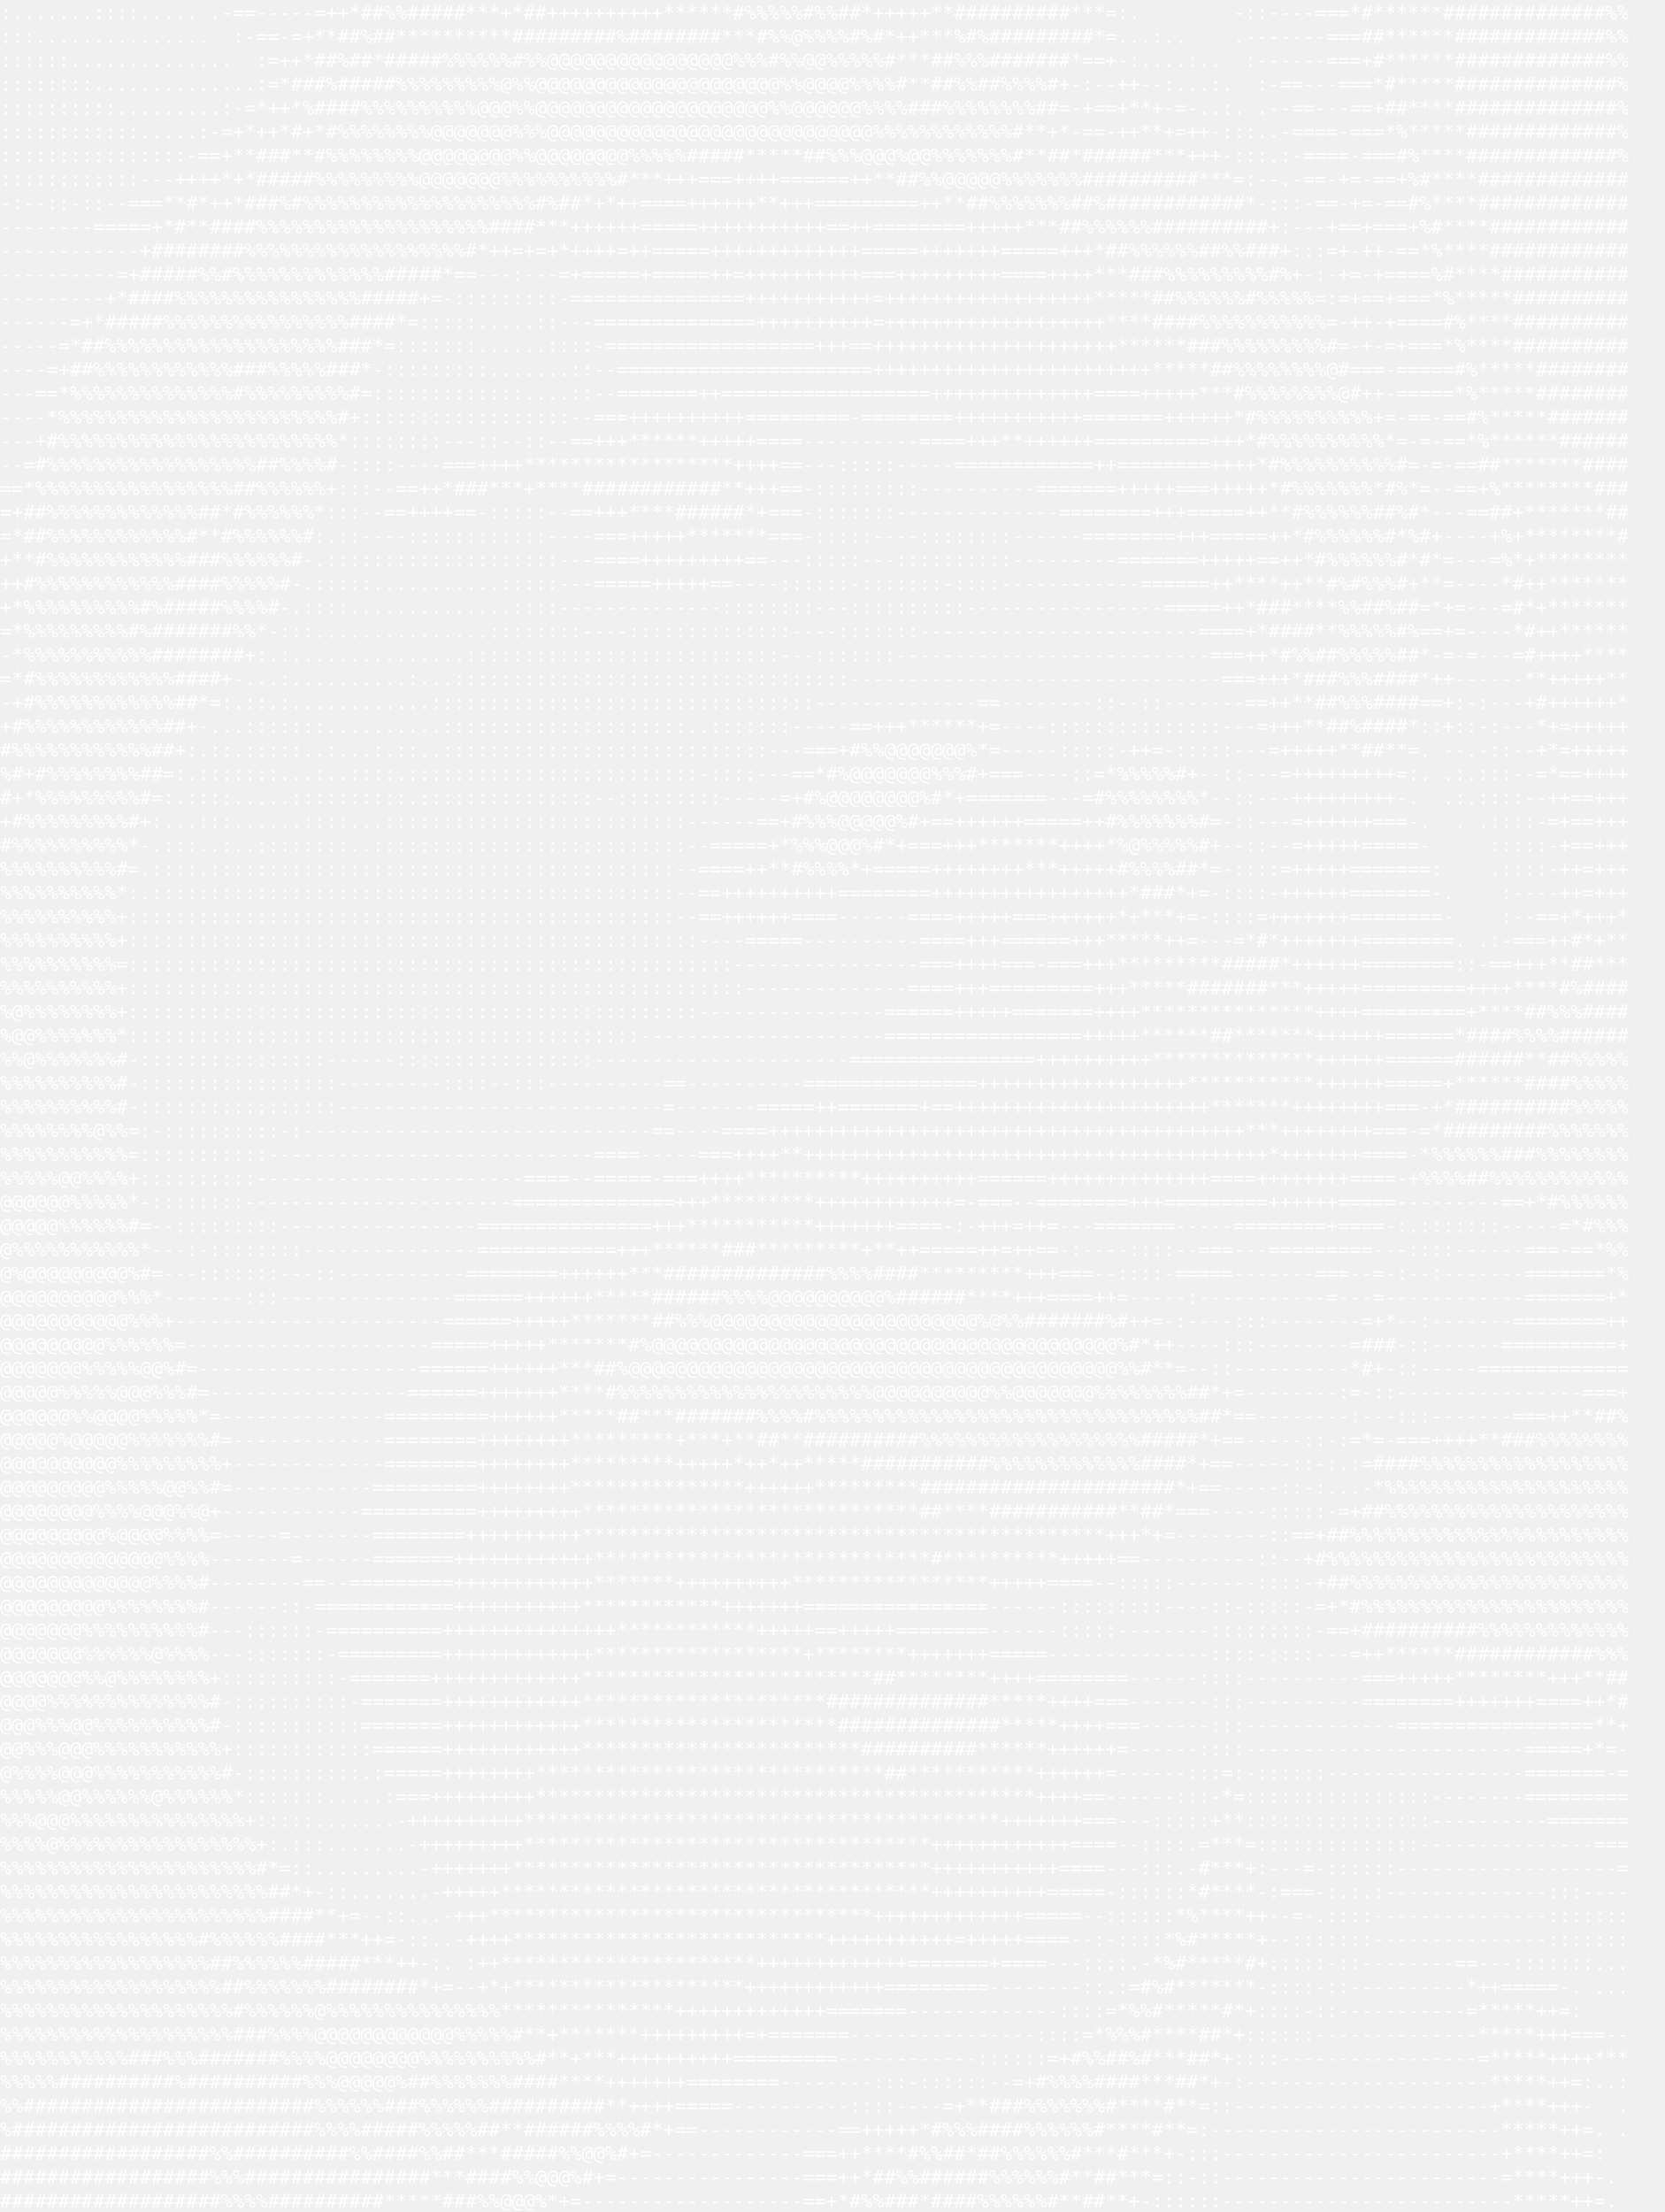
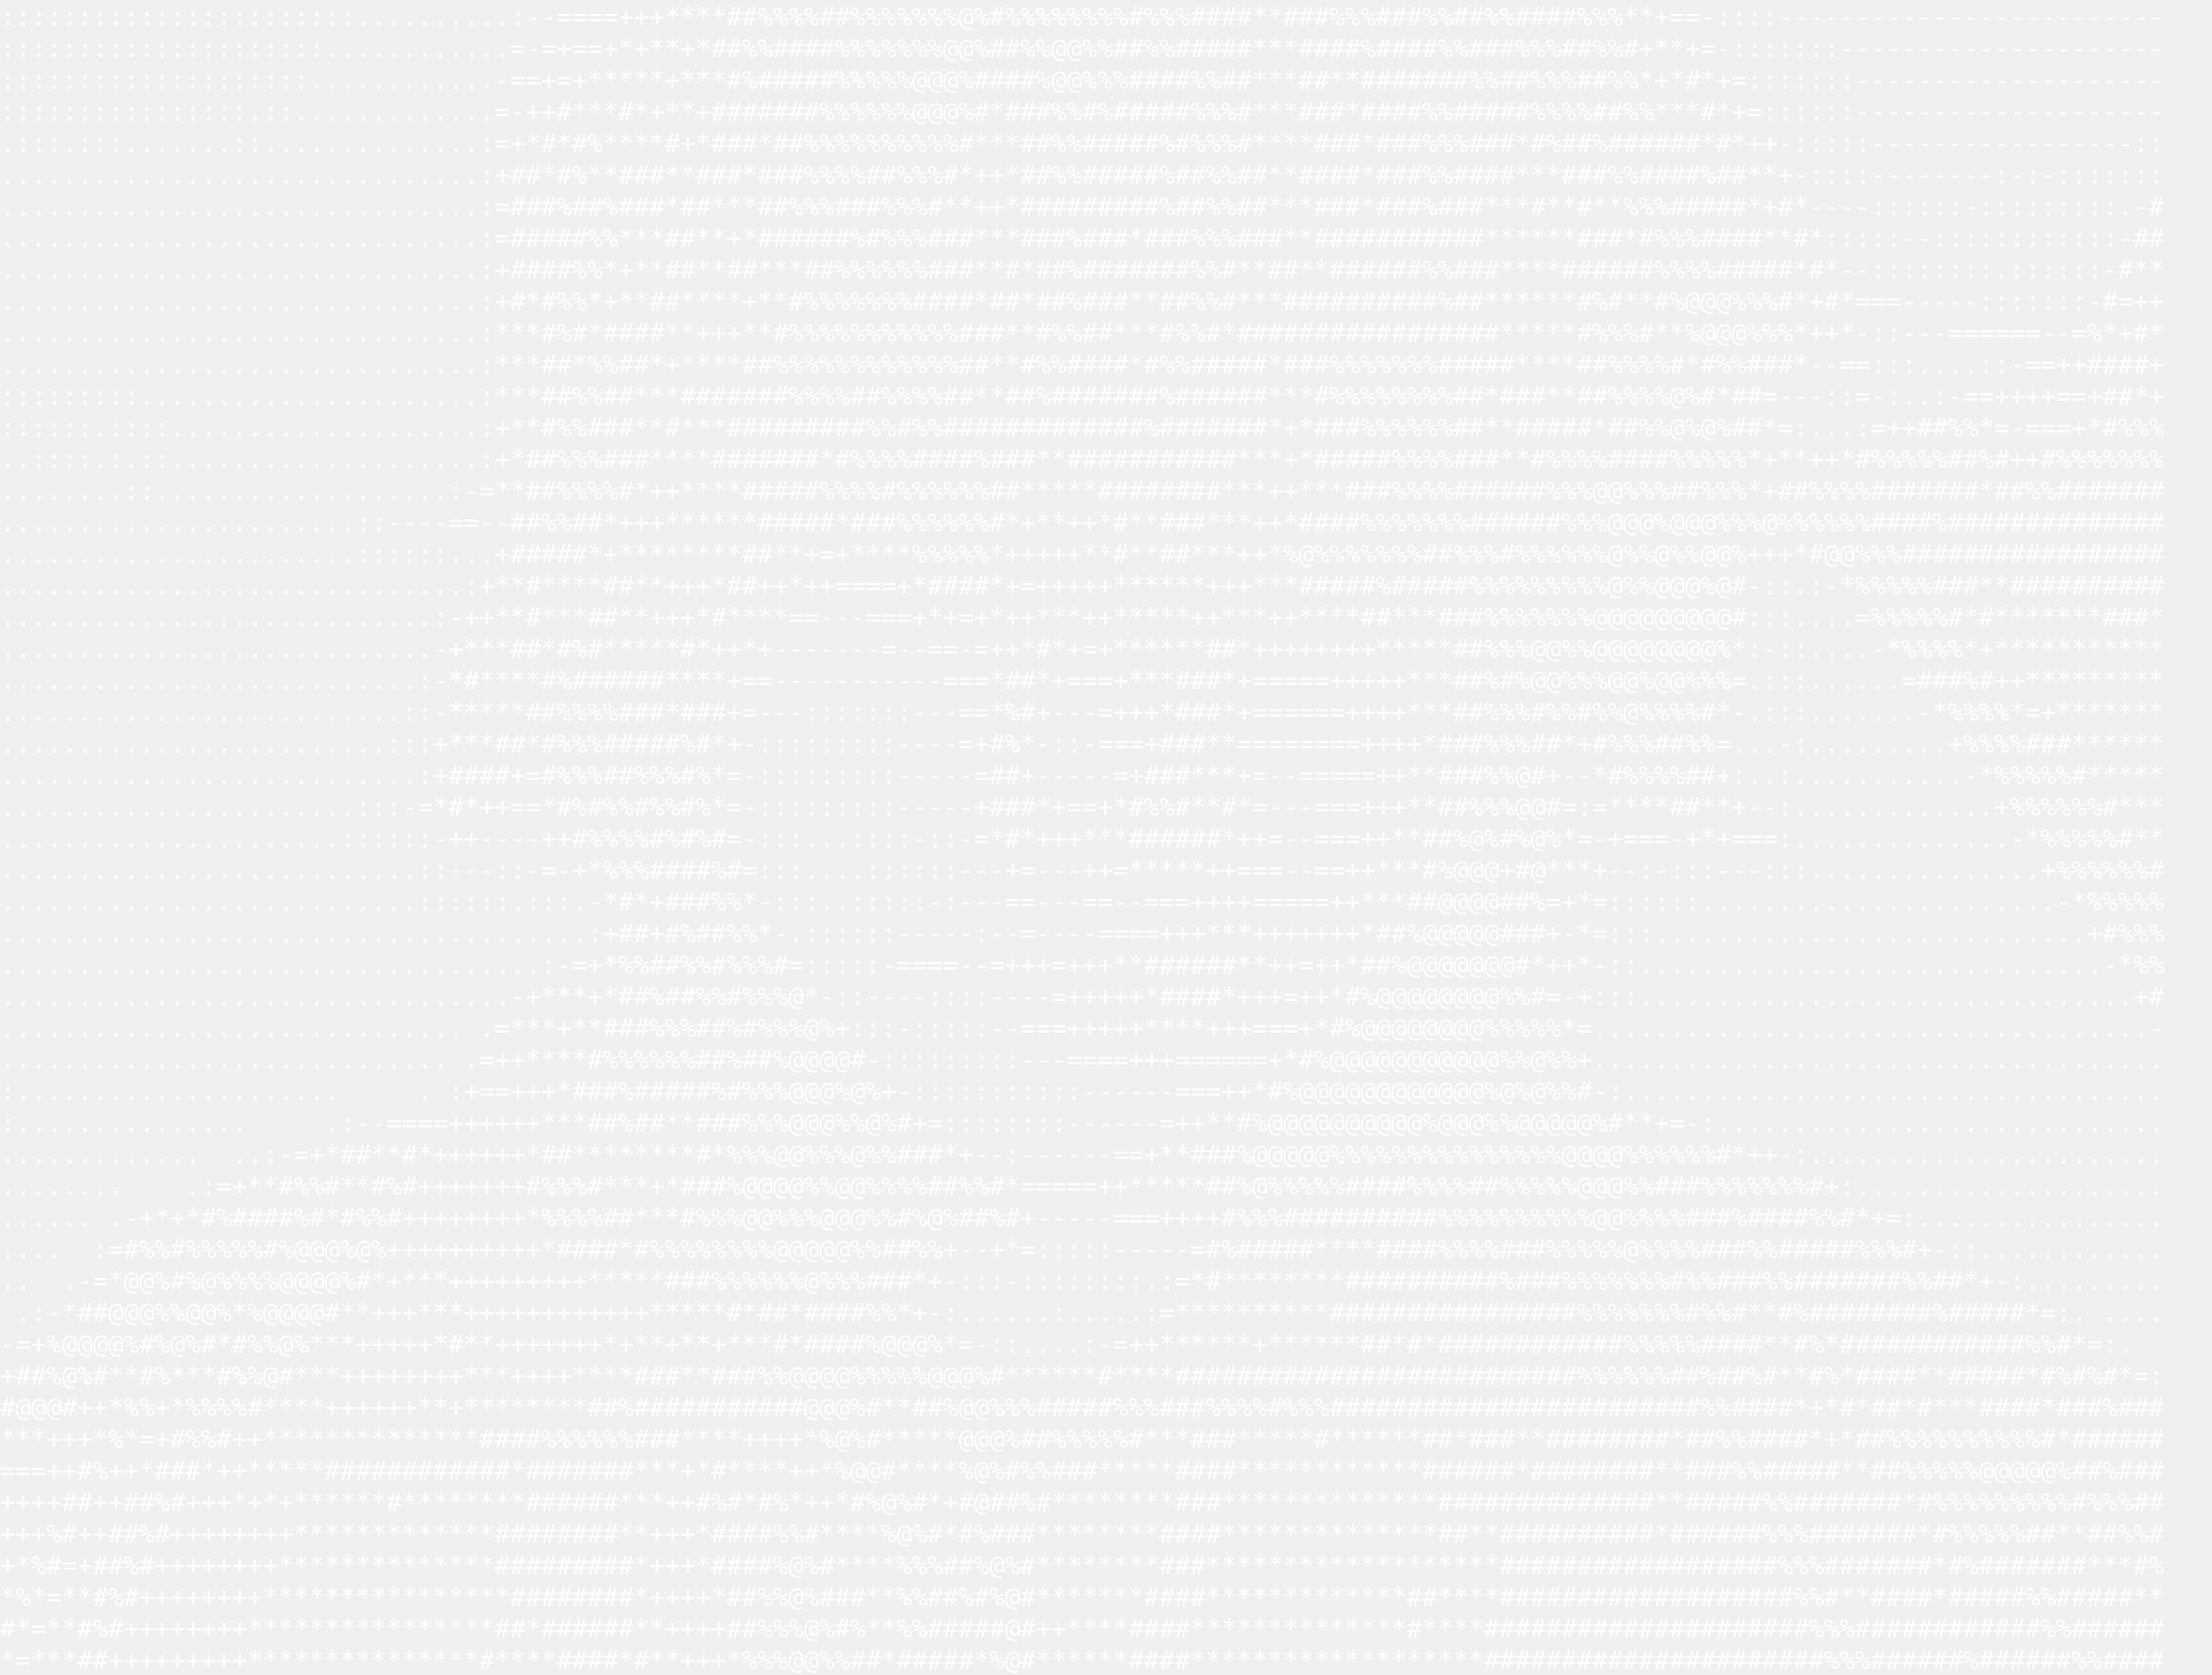
- <svg xmlns="http://www.w3.org/2000/svg" width="1120" height="1488" viewBox="0 0 1120 1488">
+ <svg xmlns="http://www.w3.org/2000/svg" width="1120" height="848" viewBox="0 0 1120 848">
  <g font-family="monospace" font-size="13" fill="#ffffff" xml:space="preserve">
-     <text x="0" y="13" textLength="1120" lengthAdjust="spacingAndGlyphs">:.......::::..... .-==-----=++*##%%#####***+*##++++++++++******#%%%%%#%%##*+++++**##########***=:.        -::----===*#******##############%%</text>
-     <text x="0" y="29" textLength="1120" lengthAdjust="spacingAndGlyphs">:::...............  :-==-=+**##%##**********#########%########***#%%@%%%%#%#*++***%#%#########*=...:..    .-------===##******#############%%</text>
-     <text x="0" y="45" textLength="1120" lengthAdjust="spacingAndGlyphs">::::::..............  :=++*##%##*#####%%%%%%#%%@@@@@@@@@@@@@@@@%%%#%%@@%%%%%#***##%%%#######*==+-:....:..  :------===+#******#############%%</text>
-     <text x="0" y="61" textLength="1120" lengthAdjust="spacingAndGlyphs">::::::::..............:=*###%#####%%%%%%%%%@%%@@@@@@@@@@@@@@@@@@@@@%%@@@@%%%%#**##%%##%%%%#+-:--++--:...:.  :-==---===*#*****##############%</text>
-     <text x="0" y="77" textLength="1120" lengthAdjust="spacingAndGlyphs">::::::::::.........:-=*++*%####%%%%%%%%%%@@@%%@@@@@@@@@@@@@@@@@@@@%%@@@@@@%%%%###%%%%%%%%##=-+==+**+-=-..:. .--==---==+##****##############%</text>
-     <text x="0" y="93" textLength="1120" lengthAdjust="spacingAndGlyphs">::::::::::::.....:-=+*++*#+*#%%%%%%%%@@@@@@@%%%@@@@@@@@@@@@@@@@@@@@@@@@@@@@%%%%%%%%%%%%#**+*-==-++**+=++-:::..-====-===*%*****#############%</text>
-     <text x="0" y="109" textLength="1120" lengthAdjust="spacingAndGlyphs">::::::::::::::::-==+**###**#%%%%%%%%@@@@@@@@%%@@@@@@@@%%%%%#####*****##%%%@@@%@@%%%%%%%#**##*######***+++-:::.:-====-===#%****#############%</text>
-     <text x="0" y="125" textLength="1120" lengthAdjust="spacingAndGlyphs">::::::::::::---++++*+*#####%%%%%%%%%@@@@@@@%%%%%%%%%%#***+++===++++======++**##%%@@@@@%%%%%%%##########***=:--.-==-+=-==+%#****#############</text>
-     <text x="0" y="141" textLength="1120" lengthAdjust="spacingAndGlyphs">-:--::-::--===**#*++*###%#%%%%%%%%%%%%%%%%%%%%#%##*+*++====++++++**+++=========++**##%%%%%%%##%############*-:::-==-+=-==#%****#############</text>
-     <text x="0" y="157" textLength="1120" lengthAdjust="spacingAndGlyphs">--------=====+*#**####%%%%%%%%%%%%%%%%%%%%####***++++++=====+++++++++++==++========+++++***##%%%%%%##########+:---+==+===+%#****############</text>
-     <text x="0" y="173" textLength="1120" lengthAdjust="spacingAndGlyphs">------------+########%%%%%%%%%%%%%%%%%%%#*++=+=+*++++=++=====+++++++++++++=====+++++++=====+++*##%%%%%%##%%###+:::=+-++-==*%****############</text>
-     <text x="0" y="189" textLength="1120" lengthAdjust="spacingAndGlyphs">----------=+#####%%#%%%%%%%%%%%%%#####*==---:---=+=====+=====++=++++++++++===+++++++++====++++***###%%%%%%%%%#%+-:-+=-+====%#****###########</text>
-     <text x="0" y="205" textLength="1120" lengthAdjust="spacingAndGlyphs">---------+*####%%%%%%%%%%%%%%%%#####+=-:::::::::-===============+++++++++++=++++++++++++++++++*****##%%%%%%#%%%%%=:=+==+===*%*****##########</text>
-     <text x="0" y="221" textLength="1120" lengthAdjust="spacingAndGlyphs">------=+*#####%%%%%%%%%%%%%%%%####*=:::::.....::---==============++++++++++=+++++++++++++++++++****####%%%%%%%%%%%=-++-+====#%****##########</text>
-     <text x="0" y="237" textLength="1120" lengthAdjust="spacingAndGlyphs">-----=*##%%%%%%%%%%%%%%%%%%%%###*=:::::::......::::-==================+++==+++++++++++++++++++++******###%%%%%%%%%#=-+-=+===*%****##########</text>
-     <text x="0" y="253" textLength="1120" lengthAdjust="spacingAndGlyphs">----=+##%%%%%%%%%%%%###%%%%%###*-:::::::::.......::--======================++++++++++++++++++++++++*****##%%%%%%%%@#===-=====#%*****########</text>
-     <text x="0" y="269" textLength="1120" lengthAdjust="spacingAndGlyphs">---==*%%%%%%%%%%%%%%#%%%%%%%%%#=:::::::::::::....::--=======++==================++++++++++++++====+++++***#%%%%%%%%@#++-=====*%*****########</text>
-     <text x="0" y="285" textLength="1120" lengthAdjust="spacingAndGlyphs">----*%%%%%%%%%%%%%%%%%%%%%%%%#+::::::::::::::::::--===++++++++++=========-========+++++++++++=======++++++*#%%%%%%%%%%+=-==-==#%*****#######</text>
-     <text x="0" y="301" textLength="1120" lengthAdjust="spacingAndGlyphs">---+#%%%%%%%%%%%%%%%%%%%%%%%%*::::::::---::--::--==+++******+++++====----------====+++**++++++==========+++*#%%%%%%%%%%*=-=-==*%******######</text>
-     <text x="0" y="317" textLength="1120" lengthAdjust="spacingAndGlyphs">--=#%%%%%%%%%%%%%%%%%%##%%%%#-::::----===++++******************++++==---:::::-----============++========++++*#%%%%%%%%%%#=-=-==##*******####</text>
-     <text x="0" y="333" textLength="1120" lengthAdjust="spacingAndGlyphs">==*%%%%%%%%%%%%%%%%%##%%%%%%+:::--==++*###***+****############**+++==-:::::::::----------=======+++++===+++++*#%%%%%%%*#%*=--==+%********###</text>
-     <text x="0" y="349" textLength="1120" lengthAdjust="spacingAndGlyphs">=+##%%%%%%%%%%%%%##*#%%%%%%*:::--==++++==-:::::--==+++****######*+===-:::::::--------------========+++=====++**#%%%%%%##%#*---==##+*******##</text>
-     <text x="0" y="365" textLength="1120" lengthAdjust="spacingAndGlyphs">=*##%%%%%%%%%%%%#**#%%%%%%#:.::----::::::::::::----===+++++*******===-:::::----::::::::------========+++=====++*#%%%%%%#*%#+----+%+********#</text>
-     <text x="0" y="381" textLength="1120" lengthAdjust="spacingAndGlyphs">+**#%%%%%%%%%%%%###%%%%%%#-.::::::::::::::::::::---====+++++++++==---:::::---::::::::::---------=======+++++==++*#%%%%%%#*#*=---=%*+********</text>
-     <text x="0" y="397" textLength="1120" lengthAdjust="spacingAndGlyphs">++#%%%%%%%%%%%%####%%%%%#-.:::::...........:::::---=====+++++==----::::::-:::::::-::::------------======++****++**#%#%%%#+**=----*#++*******</text>
-     <text x="0" y="413" textLength="1120" lengthAdjust="spacingAndGlyphs">+*%%%%%%%%%%#%#####%%%%#-.::::..............::::--------------::::::::---::::::::::-----------------=====++*###****%%##%##=*+=---=#*+*******</text>
-     <text x="0" y="429" textLength="1120" lengthAdjust="spacingAndGlyphs">=*%%%%%%%%%#%#######%%*-:::...............::::::::----::::::::::::::----:::::::------------------------====+*####**%%%%%#%==+=----*#++******</text>
-     <text x="0" y="445" textLength="1120" lengthAdjust="spacingAndGlyphs">-*%%%%%%%%%%%########+:.:...............:::::::::::::::::::::::::::---:::::::---------------------------===++*#%%##%%%%%##*-=-=---=#++++****</text>
-     <text x="0" y="461" textLength="1120" lengthAdjust="spacingAndGlyphs">=*#%%%%%%%%%%%%####+-...:..........:...::::::::::::::::::::::::::::::::::--------------------------------===+++*###%%%####*++------**+++++**</text>
-     <text x="0" y="477" textLength="1120" lengthAdjust="spacingAndGlyphs">-+#%%%%%%%%%%%%##*=:.::.:............:::::::::::::::::::::::::::::::::--------------==--------::--::-------==++**##%%%####==+:-:---+#++++++*</text>
-     <text x="0" y="493" textLength="1120" lengthAdjust="spacingAndGlyphs">+#%%%%%%%%%%%%##+-...:::::::..........:::::::::::::::::::::..:::::::-----==+++******+=----:::::::::::::::---=+++**##%####*::+::-:---*+=+++++</text>
-     <text x="0" y="509" textLength="1120" lengthAdjust="spacingAndGlyphs">#%%%%%%%%%%%%##+:.::.:::::..:...:.::..::::::::::::::::::::::::::::---===+#%%@@@@@@@%*=-----:::::-++=-:::::---=+++++**##**=. --.-::--+*=+++++</text>
-     <text x="0" y="525" textLength="1120" lengthAdjust="spacingAndGlyphs">%#+#%%%%%%%%##=:.:::::::...:..::::.:::::::::::::::::::::::::-::::---==*#%@@@@@@@%%%#+===----::=*%%%%%#+--::---=+++++++++=:. .:.:::--=*==++++</text>
-     <text x="0" y="541" textLength="1120" lengthAdjust="spacingAndGlyphs">#+*%%%%%%%%%#=:.::::.....::::::::::.:::::::::::::::--:::::::::-----=+#%@@@@@@@@%#*+=======---=#%%%%%%%%*--::---+++++++++-.  .:.::::--++==+++</text>
-     <text x="0" y="557" textLength="1120" lengthAdjust="spacingAndGlyphs">+#%%%%%%%%%#+:...:::......::::...::::::::::::::::::::::::::------==+#%%%@@@@@%#+==++++++=====++#%%%%%%%#=-::---=++++++===-.  . .::::-=+==+++</text>
-     <text x="0" y="573" textLength="1120" lengthAdjust="spacingAndGlyphs">#%%%%%%%%%%*-.:::..:..::::::::..:::::::::::::::::::::::::::--=====+*%%%@@@%#*+===+++*******++++*%@%%%%%#+--::--=+++++=====-     :::::-+==+++</text>
-     <text x="0" y="589" textLength="1120" lengthAdjust="spacingAndGlyphs">%%%%%%%%%%#=.::::.::::::::::::::::::::::::::::::::::::::::--====++**#%%%%*+=====++++++++***+++++#%%%%##*=-::::=+++++=======:    .::::-++=+++</text>
-     <text x="0" y="605" textLength="1120" lengthAdjust="spacingAndGlyphs">%%%%%%%%%%*:.:::::::::::::::::::::::::::::::::::::::::::::--==++++++++++========+++++++++++++++++*###*+=-::::-++++++=======-.    :----++=+++</text>
-     <text x="0" y="621" textLength="1120" lengthAdjust="spacingAndGlyphs">%%%%%%%%%%+:::::::::::::::::::::::::::::::::::::::::::::::--==++++++====------====+++++===++++++*+***+=-::::=+++++++========-    :--==+*+++*</text>
-     <text x="0" y="637" textLength="1120" lengthAdjust="spacingAndGlyphs">%%%%%%%%%%+:::::::::::::::::::::::::::::::::::::::::::::::::----=====----------====+++======+++*****++=---=*#*+++++++========. .:-===++#*+**</text>
-     <text x="0" y="653" textLength="1120" lengthAdjust="spacingAndGlyphs">%%%%%%%%%%=::::::::::::::::::::::::::::::::::::::::::::::::::::----------------===++++===-===+++*********#####*++++++========::-==+++**##***</text>
-     <text x="0" y="669" textLength="1120" lengthAdjust="spacingAndGlyphs">%%%%%%%%%%+:::::::::::::::::::::::::::::::::::::::::::::::::::::--------------====+++=========+++*****#######***+++++=========++++****#%####</text>
-     <text x="0" y="685" textLength="1120" lengthAdjust="spacingAndGlyphs">%@%%%%%%%%+:::::::::::::::::::::::::::::::::::::::::::::::::----------------======+++++=======++++***************++++=========+****##%%%####</text>
-     <text x="0" y="701" textLength="1120" lengthAdjust="spacingAndGlyphs">%@@%%%%%%%*::::::::::::::::::::::::::::::::::::::::::::---------------------=================+++++******##*******++++++======*####%%%%######</text>
-     <text x="0" y="717" textLength="1120" lengthAdjust="spacingAndGlyphs">%%@%%%%%%%#-::::::::::::::::------:::::::::::::::::----------------------================++++++++++**************++++++======######**##%%%%%</text>
-     <text x="0" y="733" textLength="1120" lengthAdjust="spacingAndGlyphs">%%%%%%%%%%#-:::::::::::::::::---------::::--:::----------==----------===============++++++++++++++++++***********++++++=====+******####%%%%%</text>
-     <text x="0" y="749" textLength="1120" lengthAdjust="spacingAndGlyphs">%%%%%%%%%%#-:::::::::::::::::----------------------------=-------=====++=======+==++++++++++++++++++++++*******++++++++===-+*##########%%%%%</text>
-     <text x="0" y="765" textLength="1120" lengthAdjust="spacingAndGlyphs">%%%%%%%%@%%=:-::::::::::-:------------------------------==----====+++++++++++++++++++++++++++++++++++++++++***++++++++===-=*#########%%%%%%%</text>
-     <text x="0" y="781" textLength="1120" lengthAdjust="spacingAndGlyphs">%%%%%%%%%%%=:::::::::::----------------------------====-----===++++**++++++++++++++++++++++++++++++++++++++++*+++++++====-*%%%%%%###%%%%%%%%</text>
-     <text x="0" y="797" textLength="1120" lengthAdjust="spacingAndGlyphs">%%%%%@@%%%%+::::::::::-----------------------====--=====-===++++**********++++++++++======++++++++++++++====++++++++====-+%%%%##%%%%%%%%%%%%</text>
-     <text x="0" y="813" textLength="1120" lengthAdjust="spacingAndGlyphs">@@@@@@%%%%%*-::::::::-----------------------==============+++*********++++++++++++=-===--========+++=========++++++=====---------==+*#%%%%%%</text>
-     <text x="0" y="829" textLength="1120" lengthAdjust="spacingAndGlyphs">@@@@@%%%%%%#=--:::::::::-----------------===============+++***********+++++++====-:-+++=++=---=======-----========+====-:.:::::::-----=*#%%%</text>
-     <text x="0" y="845" textLength="1120" lengthAdjust="spacingAndGlyphs">@%%%%%%%%%%%*---:-::::::::---------------============+++******###*********+**++=====++=++==-:----::::--===---=========---::::------===-==*%%</text>
-     <text x="0" y="861" textLength="1120" lengthAdjust="spacingAndGlyphs">@%@@@@@@@@@%#=---:::::::---::-----------========++++++***##############%%%%####*********+++===--::::-=====-------===--=-:--:-------=======*%</text>
-     <text x="0" y="877" textLength="1120" lengthAdjust="spacingAndGlyphs">@@@@@@@@@@%%%*-------:::---------------======++++++*****######%%%%@@@@@@@@@@%######****+++====++=-----:-----------=---=------------=======+*</text>
-     <text x="0" y="893" textLength="1120" lengthAdjust="spacingAndGlyphs">@@@@@@@@@@@%%%+-----------------------======+++++*******##%%%@@@@@@@@@@@@@@@@@@@@@@@%@%%#######%#++=-:----:::--------=+*--:-------========++</text>
-     <text x="0" y="909" textLength="1120" lengthAdjust="spacingAndGlyphs">@@@@@@@@@%%%%%%=---------------------=====+++++*******#%@@@@@@@@@@@@@@@@@@@@@@@@@@@@@@@@@@@@@@@@%#*++----:::--------=###-::------==========+</text>
-     <text x="0" y="925" textLength="1120" lengthAdjust="spacingAndGlyphs">@@@@@@@%%%%%@@%#=-------------------======++++++***##%@@@@@@@@@@@@@@@@@@@@@@@@@@@@@@@@@@@@@@@@@@%%#**=--::----------*#+-::-----=============</text>
-     <text x="0" y="941" textLength="1120" lengthAdjust="spacingAndGlyphs">@@@@@%%%%%@@@%%%#=-----------------======+++++++****#%%%%%%%%%%%%%%%%%%%%%%@@@@@@@@@@%%@@@@@@@%%%%%%%%##*+=--------:=-::----------------===+</text>
-     <text x="0" y="957" textLength="1120" lengthAdjust="spacingAndGlyphs">@@@@@@%%@@@@%%%%%*=--------------=========++++++*****##***#######%%%%#%%%%%%%%%%%%%%%%%%%%%%%%%%%%%%%%%##*==--------:---:::-------===++**##%</text>
-     <text x="0" y="973" textLength="1120" lengthAdjust="spacingAndGlyphs">@@@@@%@@@@@%%%%%%%#=-------------========++++++++*********+***+**##**##########%%%%%%%%%%%%%%%%%%%#####*+==-----::-:=*=-===++++**###%%%%%%%%</text>
-     <text x="0" y="989" textLength="1120" lengthAdjust="spacingAndGlyphs">@@@@@@@@@@%%%%%%%%%+-------------========++++++++*********+++++*++*++*****###########%%%%%%%%%%%%%####*+==-----::-:.:=####%%%%%%%%%%%%%%%%%%</text>
-     <text x="0" y="1005" textLength="1120" lengthAdjust="spacingAndGlyphs">@@@@@@@@@%%%%%@@%%#=------------=========++++++++***************++++++*********######################*+==-----::-:...-*%%%%%%%%%%%%%%%%%%%%%</text>
-     <text x="0" y="1021" textLength="1120" lengthAdjust="spacingAndGlyphs">@@@@@@@@%%%%@@@%%@+------------==========+++++++++*****************************##****###########**##*===-----:::::-=+##%%%%%%%%%%%%%%%%%%%%%</text>
-     <text x="0" y="1037" textLength="1120" lengthAdjust="spacingAndGlyphs">@@@@@@@@@%@@@@%%%%=-----=-------========++++++++++*********************************************+++*+=--------::==+##%%%%%%%%%%%%%%%%%%%%%%%%</text>
-     <text x="0" y="1053" textLength="1120" lengthAdjust="spacingAndGlyphs">@@@@@@@@@@@@@@%%%%-------=------=======++++++++++++*****************************#**********+++++==----------::--+#%%%%%%%%%%%%%%%%%%%%%%%%%%</text>
-     <text x="0" y="1069" textLength="1120" lengthAdjust="spacingAndGlyphs">@@@@@@@@@@@@@%%%%#--------==--=========++++++++++++*******++++++++++*****************+++++====--:::::-------::::-+##%%%%%%%%%%%%%%%%%%%%%%%%</text>
-     <text x="0" y="1085" textLength="1120" lengthAdjust="spacingAndGlyphs">@@@@@@@@@%%%%%%%%#------::-============+++++++++++************+++++++================------:::::::::----::-:::::-=+*#%%%%%%%%%%%%%%%%%%%%%%%</text>
-     <text x="0" y="1101" textLength="1120" lengthAdjust="spacingAndGlyphs">@@@@@@@%%%%%%%%%%#---::::::-==========+++++++++++++++************+++++==+++++========------:::::--------:::::::::-==+##########%%%%%%%%%%%%%</text>
-     <text x="0" y="1117" textLength="1120" lengthAdjust="spacingAndGlyphs">@@@@@@@%%%%%%@%%%%---:::::::-=========+++++++++++++******************+********+++++++=====--------------::::-::::---=++******############%%%</text>
-     <text x="0" y="1133" textLength="1120" lengthAdjust="spacingAndGlyphs">@@@@@@@%%@%%%%%%%%+::::::::::-=======+++++++++++++*************************##********++++========------::::----------===+++++********+++**##</text>
-     <text x="0" y="1149" textLength="1120" lengthAdjust="spacingAndGlyphs">@@@@%%%%%%%%%%%%%%#-::::::::::-=======++++++++++++*********************##############*****++++===-------:::----------========+++++++====++*#</text>
-     <text x="0" y="1165" textLength="1120" lengthAdjust="spacingAndGlyphs">@@@%%%@@%%%%%%%%%%#-:::::::::::=======++++++++++++**********************##############*****++++===------:::-------------=================**+</text>
-     <text x="0" y="1181" textLength="1120" lengthAdjust="spacingAndGlyphs">@@%%%@@@%%%%%%%%%%%+::::::::::::======++++++++++++************************##########******++++++=------::::------------------------=====+*=-</text>
-     <text x="0" y="1197" textLength="1120" lengthAdjust="spacingAndGlyphs">@%%%%@@@%%%%%%%%%%%#-::::::::::.:=====++++++++******************************##***********++++++=------:::=:-::::::-----------------=======-=</text>
-     <text x="0" y="1213" textLength="1120" lengthAdjust="spacingAndGlyphs">%%%%%@@%%%%%%@%%%%%%*:::::::.....:===+++++++++*******************************************++++==------:::-*=::::::::::::::::--------=========</text>
-     <text x="0" y="1229" textLength="1120" lengthAdjust="spacingAndGlyphs">%%%@@@%%%%%%%%%%%%%%%+:::::.......-++++++++++*****************************************+++++++===---:::::+**::::::::::::::::----------=======</text>
-     <text x="0" y="1245" textLength="1120" lengthAdjust="spacingAndGlyphs">%%%%@%%%%%%%%%%%%%%%%%+:.:::.......-+++++++++***********************************++++++++++++====--::::.=***=::::::::::::::---------------===</text>
-     <text x="0" y="1261" textLength="1120" lengthAdjust="spacingAndGlyphs">%%%%%%%%%%%%%%%%%%%%%%#*=::.........-+++++++************************************+++++++++++====---:::.-#***+:---=-::::::-------------------=</text>
-     <text x="0" y="1277" textLength="1120" lengthAdjust="spacingAndGlyphs">%%%%%%%%%%%%%%%%%%%%%%%##*+-::.......-+++++*************************************++++++++++=====-::::::*#****-:===-:.:.:--------------:::----</text>
-     <text x="0" y="1293" textLength="1120" lengthAdjust="spacingAndGlyphs">%%%%%%%%%%%%%%%%%%%%%%%####**+=--::...-+++*********************************+++++++++++++=====--::::::*%****++--=-.::::---------------:::::::</text>
-     <text x="0" y="1309" textLength="1120" lengthAdjust="spacingAndGlyphs">%%%%%%%%%%%%%%%%%#%%%%%%####***++=-::..-++++***************************+++++++++++=+++++====--:-::::*%#*****+--:::::::---------------:::::::</text>
-     <text x="0" y="1325" textLength="1120" lengthAdjust="spacingAndGlyphs">%%%%%%%%%%%%%%%%%%##%%%%%%#####***++-:. :++**********************+++++++++++++=======+====---::::.-*%#*****#+:::::-::--------==---:::::::...</text>
-     <text x="0" y="1341" textLength="1120" lengthAdjust="spacingAndGlyphs">%%%%%%%%%%%%%%%%%%%##%%%%%%%########*+=--+*+********************++++++++++++=========--------::.:=#%#*******-::::-::----------*++=====-. ...</text>
-     <text x="0" y="1357" textLength="1120" lengthAdjust="spacingAndGlyphs">%%%%%%%%%%%%%%%%%%%%#%%%%%%@%%%%%%%%%%%%%%%***************+++++++++++++=======-------------::::=*%%#*****#*+::::-::-----------=*****++=:    </text>
-     <text x="0" y="1373" textLength="1120" lengthAdjust="spacingAndGlyphs">%%%%%%%%%%%%%%%%%%%%###%%%%@@@@@@@@@@@@%%%%%#**+*******+++++++++=+=======----------------::::=*%%%#****##*+::::::--------------*****+++===--</text>
-     <text x="0" y="1389" textLength="1120" lengthAdjust="spacingAndGlyphs">%%%%%%%%%%%###%%%#######%%%%@@@@@@@@%%%%%%%%%%#**+***++++++++++=========------------::::::=+#%%##%#***##*+::::-----------------=*****++++***</text>
-     <text x="0" y="1405" textLength="1120" lengthAdjust="spacingAndGlyphs">%%%%%##########%##########%%%@@@@@%##%%%%%%%####****+++++++========--------:::-::::::--=+#%%%%####***##*+-:---------------------*****++=:..:</text>
-     <text x="0" y="1421" textLength="1120" lengthAdjust="spacingAndGlyphs">%%#########################%%%%%%###%%%%%%##########**++++=====----------::::----=+**###%%%%%%%#****#**=::----------------------+****+++-  .</text>
-     <text x="0" y="1437" textLength="1120" lengthAdjust="spacingAndGlyphs">%##########################%%%%#####%%%%%##**######%%%%#*+==------------==+++++*#%%%####%%%%%%#****#**=:-------------------------*****++=. .</text>
-     <text x="0" y="1453" textLength="1120" lengthAdjust="spacingAndGlyphs">##################%%##########%%####%%##***#####%%@@%#+=-------------===++****#%%##*##%%%%%%#***#***+-:::------------------------+****++=:  </text>
-     <text x="0" y="1469" textLength="1120" lengthAdjust="spacingAndGlyphs">##################%%%################***####%%@@@%#+=----------------===++*##%%######%%%%%%#**##***=::-::------------------------=****+++-. </text>
-     <text x="0" y="1485" textLength="1120" lengthAdjust="spacingAndGlyphs">###################%%%%##########*****###%%@@@%*+=-------------------==+*#%%###*####%%%%%%#**##**+-::::::-------------------------*****++=. </text>
+     <text x="0" y="13" textLength="1120" lengthAdjust="spacingAndGlyphs">:::::::::::::::::::::::..........:--====+++****##%%%%##%%%%%%%@%#%%%%%%%%#%%%####**###%%%###%%##%%####%%%**+==-::::-------------------------</text>
+     <text x="0" y="29" textLength="1120" lengthAdjust="spacingAndGlyphs">:::::::::::::::::::::............=-=+==+*+**+*##%%####%%%%%%%@@%##%%@@%%##%%#####***####%####%%###%%%##%%#+**+=-:::::::---------------------</text>
+     <text x="0" y="45" textLength="1120" lengthAdjust="spacingAndGlyphs">::::::::::::::::::::............-==+=+*****+***#%#####%%%%%@@@%####%@@%%%####%%##***##**#######%%##%%%##%%*+*#*+=:::::::--------------------</text>
+     <text x="0" y="61" textLength="1120" lengthAdjust="spacingAndGlyphs">::::::::::::::::.::.............=-++#***#*+**+#######%%%%%%@@@%#*###%%#%#####%%%#***###*####%%#####%%%%##%%***#*+=::::::--------------------</text>
+     <text x="0" y="77" textLength="1120" lengthAdjust="spacingAndGlyphs">.:::.:::.......::..............:=+*#*#%****#+*###*##%%%%%%%%%%#***##%%#####%#%%%#****###*###%%%###*#%##%######*#*++-:::::-----------------::</text>
+     <text x="0" y="93" textLength="1120" lengthAdjust="spacingAndGlyphs">...............................:+##*#%**###**###*###%%%%##%%%#*++*##%%#####%##%%##**####*###%%####***###%%####%##**+-::::--------:-:-:::::::</text>
+     <text x="0" y="109" textLength="1120" lengthAdjust="spacingAndGlyphs">...............................:=###%##%###*##***##%%%###%%%#**++*#########%##%%##***###*###%###***#**#**%%%#####*+#*----::::::-:::::::::.-#</text>
+     <text x="0" y="125" textLength="1120" lengthAdjust="spacingAndGlyphs">...............................:=#####%%***##**+*######%#%%%###***###%###*###%%%###**###########******###*#%%%####**#*:::::--::::::::::::-##</text>
+     <text x="0" y="141" textLength="1120" lengthAdjust="spacingAndGlyphs">...............................:+####%%*+**##**##***##%%%%%%###**#*##%#######%%#**##**######%%###****######%%%%#####*#*--::::::::.::::::-#**</text>
+     <text x="0" y="157" textLength="1120" lengthAdjust="spacingAndGlyphs">...............................:+#*#%%*+**##****+**#%%%%%%%####*##*##%###**##%%#***##########%##******#%#**#%@@@%%%#*+#*===-----:::::::-#=++</text>
+     <text x="0" y="173" textLength="1120" lengthAdjust="spacingAndGlyphs">...............................:***#%#*####**+++**#%%%%%%%%%%%###**#%%##***#%%#*#################*****#%%%#**%@@@%%%*++*-::---======--=%*+#*</text>
+     <text x="0" y="189" textLength="1120" lengthAdjust="spacingAndGlyphs">...............................:***##*%%##*+****##%%%%%%%%%%%%##**#%%####*#%%#####*###%%%%%%%#####****##%%%%#*#%%###*--==:::....::-==++####+</text>
+     <text x="0" y="205" textLength="1120" lengthAdjust="spacingAndGlyphs">:::::::::......................:***##%%##***#######%%%%##%%%%##**##%#######%######***#%%%%%%%%##*###**##%%%%@%#*##=---::=-:..:-==++++==+##*+</text>
+     <text x="0" y="221" textLength="1120" lengthAdjust="spacingAndGlyphs">::::::.::::....................:+**#%%###**#***#########%%#%%#############%#######*+*###%%%%%%##**#####*##%%@%@%##*=:...:=++##%%*=-===+*#%%%</text>
+     <text x="0" y="237" textLength="1120" lengthAdjust="spacingAndGlyphs">..::::.:.::....................:+*##%%%###****#######*#%%%%####%###**###########***+*#####%%%%###**#%%%%####%%%%%*+**++*#%%%%%##%#++#%%%%%%%</text>
+     <text x="0" y="253" textLength="1120" lengthAdjust="spacingAndGlyphs">........::...................:-=**##%%%%#*++****#####%%%%#%%%%%%##*****########***++***###%%%%######%%%@@%%%##%%%*+##%%%%#######*##%%#######</text>
+     <text x="0" y="269" textLength="1120" lengthAdjust="spacingAndGlyphs">.......................::----==--##%%##*+++******#####*###%%%%%%#*+**++*#**###***++*####%%%%%%%######%%%@@@%@@@%%%@%%%%%%####%##############</text>
+     <text x="0" y="285" textLength="1120" lengthAdjust="spacingAndGlyphs">.......................::::::...+#####*+********##**+=+****%%%%%*+++++**#**##***++*%@%%%%%%%##%%%#%%%%%%@%%@%%@@%+++*#@@%%%#################</text>
+     <text x="0" y="301" textLength="1120" lengthAdjust="spacingAndGlyphs">..............................:+**#****##**+++*##++*++====+*####*+=+++++******+++***#####%#####%%%%%%%%%@%%@@@%@#-::.:-*%%%%%###**##########</text>
+     <text x="0" y="317" textLength="1120" lengthAdjust="spacingAndGlyphs">............................:-++**#***##**+++*#****==---===+*+=+*++***++*****++***++****##***###%%%%%%%@@@@@@@@@#:::....=%%%%%#*#*******###*</text>
+     <text x="0" y="333" textLength="1120" lengthAdjust="spacingAndGlyphs">............................-+***##*#%#*****#*++*+-------=--==-=++*#*+=+******##*++++++++*****##%%%@@%%@@@@@@@@%*:-::....-*%%%%*+***********</text>
+     <text x="0" y="349" textLength="1120" lengthAdjust="spacingAndGlyphs">...........................:-*#****#%######****+==-----------===*##*+===+***###*+=====+++++***##%#%@@%%%@@%@@%%%=.:::......=###%#++*********</text>
+     <text x="0" y="365" textLength="1120" lengthAdjust="spacingAndGlyphs">..........................::-*****##%%%%###*###+=---:::::::---==*%#+---=+++*###*+======++++***##%%%#%%#%%@%%%%#*-.:::.......-*%%%%*=+*******</text>
+     <text x="0" y="381" textLength="1120" lengthAdjust="spacingAndGlyphs">.........................:::+***##*#%%%#####%#*+-:::::::::----=+#%*-::-===+###**========++++*###%%%##*+#%%%##%%=...-:.........+%%%%###******</text>
+     <text x="0" y="397" textLength="1120" lengthAdjust="spacingAndGlyphs">...........................:+####+=#%%%##%%%#%*=-:::::::::-----=##+-----=+###***+=--=====++**###%%@#+--*#%%%%##+:..:...........-*%%%%%#*****</text>
+     <text x="0" y="413" textLength="1120" lengthAdjust="spacingAndGlyphs">.......................:::-=*#*++==*#%#%%#%%#%*=-:::::::::-----+###*+==+*#%%#**#*=---===+++**##%%%@@#=:=****##**+--:.............+%%%%%%#***</text>
+     <text x="0" y="429" textLength="1120" lengthAdjust="spacingAndGlyphs">......................::::::-++----++#%%%%#%#%#=-:::...::::-::-=*#*+++***######*++=--===++**##%@%#%@%*=-+===-+*+===:..............-*%%%%%#**</text>
+     <text x="0" y="445" textLength="1120" lengthAdjust="spacingAndGlyphs">...........................::---::-=-+*%%%####%#=:::....::::::---+=---++=*****++===--==++***#%@@@+#@***+--:-:::---:::...............+%%%%%%#</text>
+     <text x="0" y="461" textLength="1120" lengthAdjust="spacingAndGlyphs">...........................::::::.:::.-*#*+###%%*-:::..:::::-:---==---==--===++++=====++***##@@@@##%=+*=::::::.......................-*%%%%%</text>
+     <text x="0" y="477" textLength="1120" lengthAdjust="spacingAndGlyphs">......................................:+##+#%##%%*-.::::::-----:--=----====+++***+++++++*##%@@@@@###+-*=:::............................+#%%%</text>
+     <text x="0" y="493" textLength="1120" lengthAdjust="spacingAndGlyphs">...................................:-=+*%%##%%#%%%#=:::::-====--=+++=+++**######**++=++*##%@@@@@@@#*++*-::..............................-*%%</text>
+     <text x="0" y="509" textLength="1120" lengthAdjust="spacingAndGlyphs">.................................-+***+*##%##%%#%%%@*-::----::::----=+++++*####*+++=++*#%@@@@@@@@%%#=-+:::................................+#</text>
+     <text x="0" y="525" textLength="1120" lengthAdjust="spacingAndGlyphs">.............................. .=***+**###%%%##%#%%%@%+:::-:::::--===+++++****+++===+*#%@@@@@@@@%%%%%*=....................................-</text>
+     <text x="0" y="541" textLength="1120" lengthAdjust="spacingAndGlyphs">............................. .=++****#%%%%%%##%##%@@@@#-:::::::::---====+++======+*#%@@@@@@@@@@@%%@%%+.....................................</text>
+     <text x="0" y="557" textLength="1120" lengthAdjust="spacingAndGlyphs">:.....................     . :+==+++*###%#####%#%%%@@@%@%+-:::::::::::------===++*#%@@@@@@@@@@@@%@%@%%#-:...................................</text>
+     <text x="0" y="573" textLength="1120" lengthAdjust="spacingAndGlyphs">:...............     .:--====++++++***##%##**###%%%@@@%%@%#+=::::::::------=++**#%@@@@@@@@@@%@@@%%@@@@@%#**+=-:.............................</text>
+     <text x="0" y="589" textLength="1120" lengthAdjust="spacingAndGlyphs">.............  ..:-=+*##**#*++++++*##********#*%%%@@%%%@%%###*+--:------==+**###%@@@@@%%%%%%%%%%%%%%%@@@@%%%%%%#*++-:.......................</text>
+     <text x="0" y="605" textLength="1120" lengthAdjust="spacingAndGlyphs">........    .:=+**#%%#**#%#+++++++#%%%#***+*###%@@@@%%@@%%%%##%%#*=====++*****##%@%%%%%####%%%%##%%%%%@@@%%###%%%%%%%#+:....................</text>
+     <text x="0" y="621" textLength="1120" lengthAdjust="spacingAndGlyphs">...... .-+*+*#%####%#*#%%#++++++++*%%%%##***#%%%@@%%%@@@%%#%@%##%#+-----===++++#%%%##########%%%%%%%%%%@@%%%%###%####%%#*+=:................</text>
+     <text x="0" y="637" textLength="1120" lengthAdjust="spacingAndGlyphs">....  :=#%%#%%%%%#%@@@%@%++++++++++*####*#%%%%%%%%@@@@@%%##%%+--+*=:::::-----=#%#####****####%%%%###%%%%%@%%%%###%%#####%%%#+-::............</text>
+     <text x="0" y="653" textLength="1120" lengthAdjust="spacingAndGlyphs">..  .-=*@@%#%@%%%%@@@@%#*+***+++++++++*****###%%%%%%@%%%###*+-:::-::::::::.:=*#********##########%###%%%%%%%#%%###%%#######%%##*+-:.........</text>
+     <text x="0" y="669" textLength="1120" lengthAdjust="spacingAndGlyphs"> .:-*##@@@%%@@%*%@@@@#**+++***++++++++++++*****#*##*####%%*+-:......:.....:=**********################%%%%%%%#%%#**#%########%#####*=:. ....</text>
+     <text x="0" y="685" textLength="1120" lengthAdjust="spacingAndGlyphs">-=+%@@@@%#%@%#*#%%@%***+++++*#**+++++++*+**+**+***#*####%@@@%*=-::....:-=++******+******##*#*############%%%%%####**#%*############%%#*=:.  </text>
+     <text x="0" y="701" textLength="1120" lengthAdjust="spacingAndGlyphs">+##%@%#**#%***#%%@#***++++++++***++++****###**###%%@@@@%%%%%@@@%#******#****##########################%%%%%%##%##%#**#%*####**#####*#%#%#*=:</text>
+     <text x="0" y="717" textLength="1120" lengthAdjust="spacingAndGlyphs">#@@@#++*%%+*%%%%#****++++++**+********##%###########@@@%#**##%@@%%%#####%%%###%%%%#%%%########################%%####*+*#*##*#***####*###%###</text>
+     <text x="0" y="733" textLength="1120" lengthAdjust="spacingAndGlyphs">***+++*%*=+#%%#++**************####%%%%%%###****++++*%@%#*****@@@%##%%%%%#***###*****#******##*###**########*##%%####*+*##%%%%%%%%%%#*######</text>
+     <text x="0" y="749" textLength="1120" lengthAdjust="spacingAndGlyphs">===++#%++*###*++*****############*#######***+*#****++*%@@#****%@%#%%###*****####************######*########**###%%#####**##%%%%%@@@@@%##%###</text>
+     <text x="0" y="765" textLength="1120" lengthAdjust="spacingAndGlyphs">++++##++##%#+++*+*+******#********######***++#%#*#%*++*#%@%#*+#@##%#********###**************##############**#####%%#######*#%%%%%%%%%#%%%##</text>
+     <text x="0" y="781" textLength="1120" lengthAdjust="spacingAndGlyphs">+++%#++##%#++++++++*************########**+++*####%%#****%@%#*#%###********####**************##**##########*######%%%#######*#%%%%%##**##%%#</text>
+     <text x="0" y="797" textLength="1120" lengthAdjust="spacingAndGlyphs">+*%#=+##%#++++++++**************#########*+++*####%@%#****%%%##%@%#********###*******************##################%%%#######*#%#######***#%</text>
+     <text x="0" y="813" textLength="1120" lengthAdjust="spacingAndGlyphs">*%*=**#%#++++++++****************########*++++*##%%@%###**%%##%#%@#*******####*************##****###################%%#**####*#####%%#####**</text>
+     <text x="0" y="829" textLength="1120" lengthAdjust="spacingAndGlyphs">#*=**#%#++++++++****************##*######**++++##%%%@%#%**%%#####@#++****####**************#****#####################%%%############%%######</text>
+     <text x="0" y="845" textLength="1120" lengthAdjust="spacingAndGlyphs">*=***##+++++++++***************#****####*#**+++*%%%@@%%##*#####*%@#******####*******************######################%%%######%######%%####</text>
  </g>
</svg>
